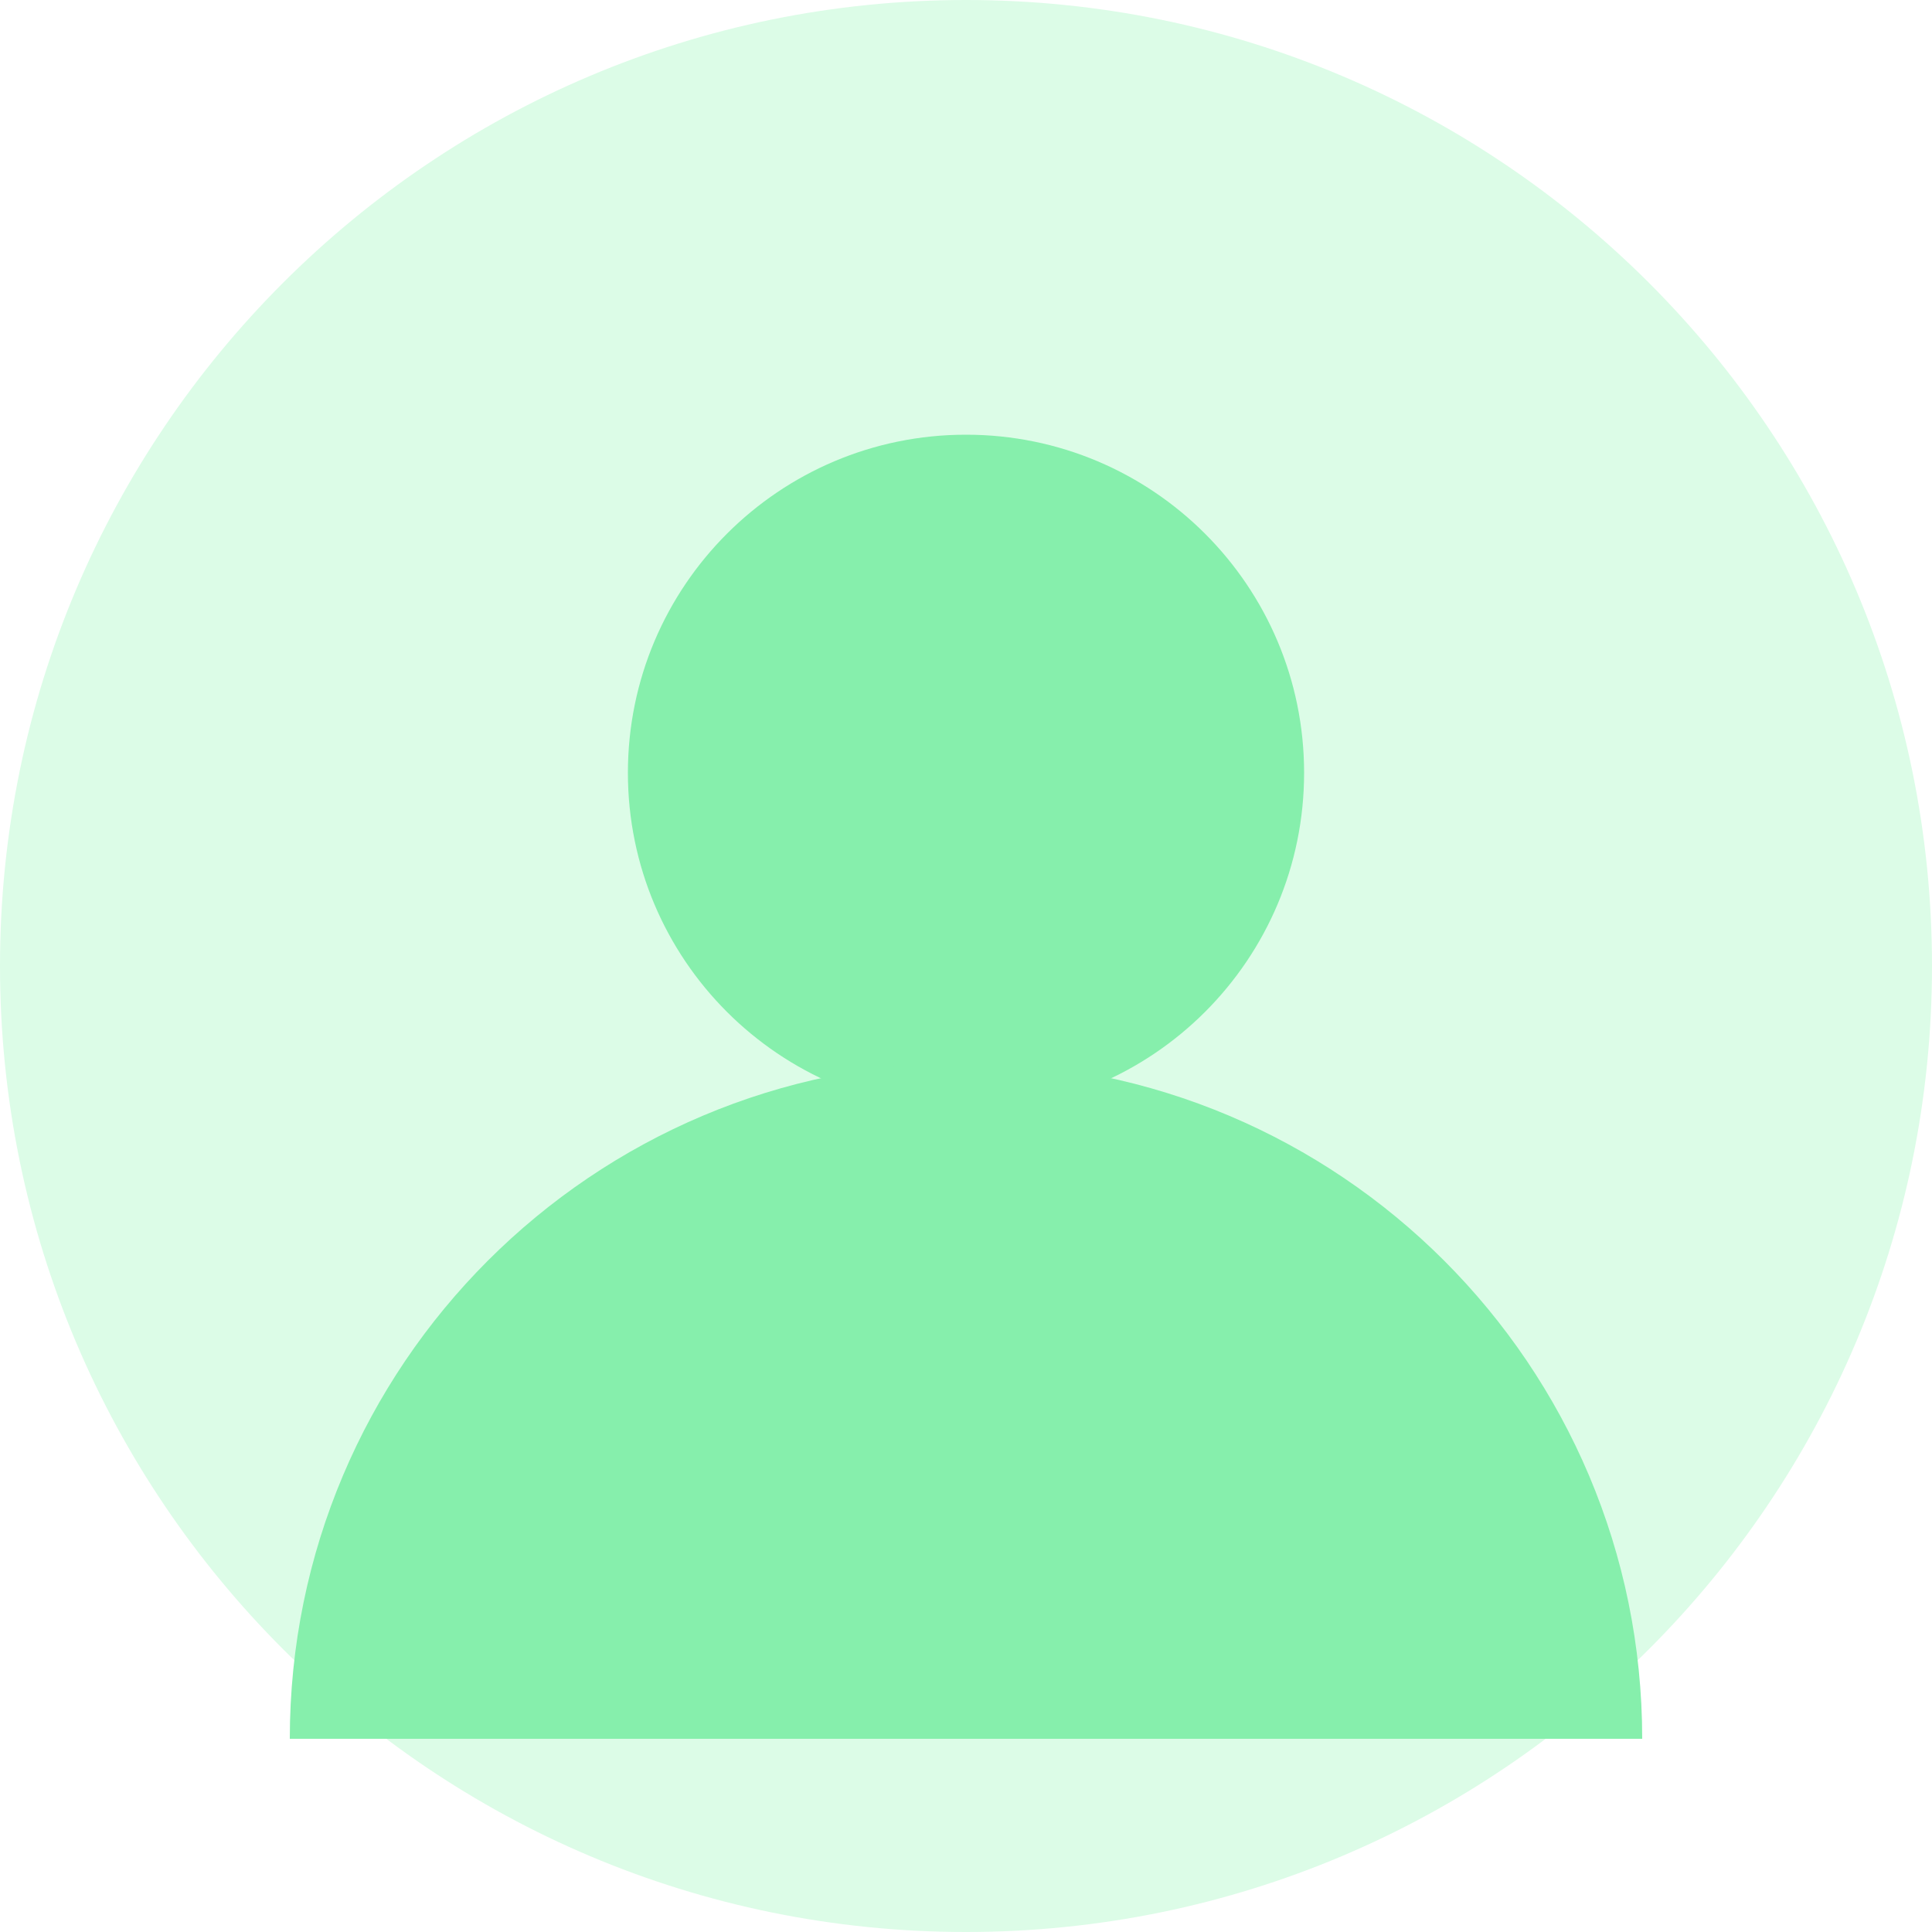
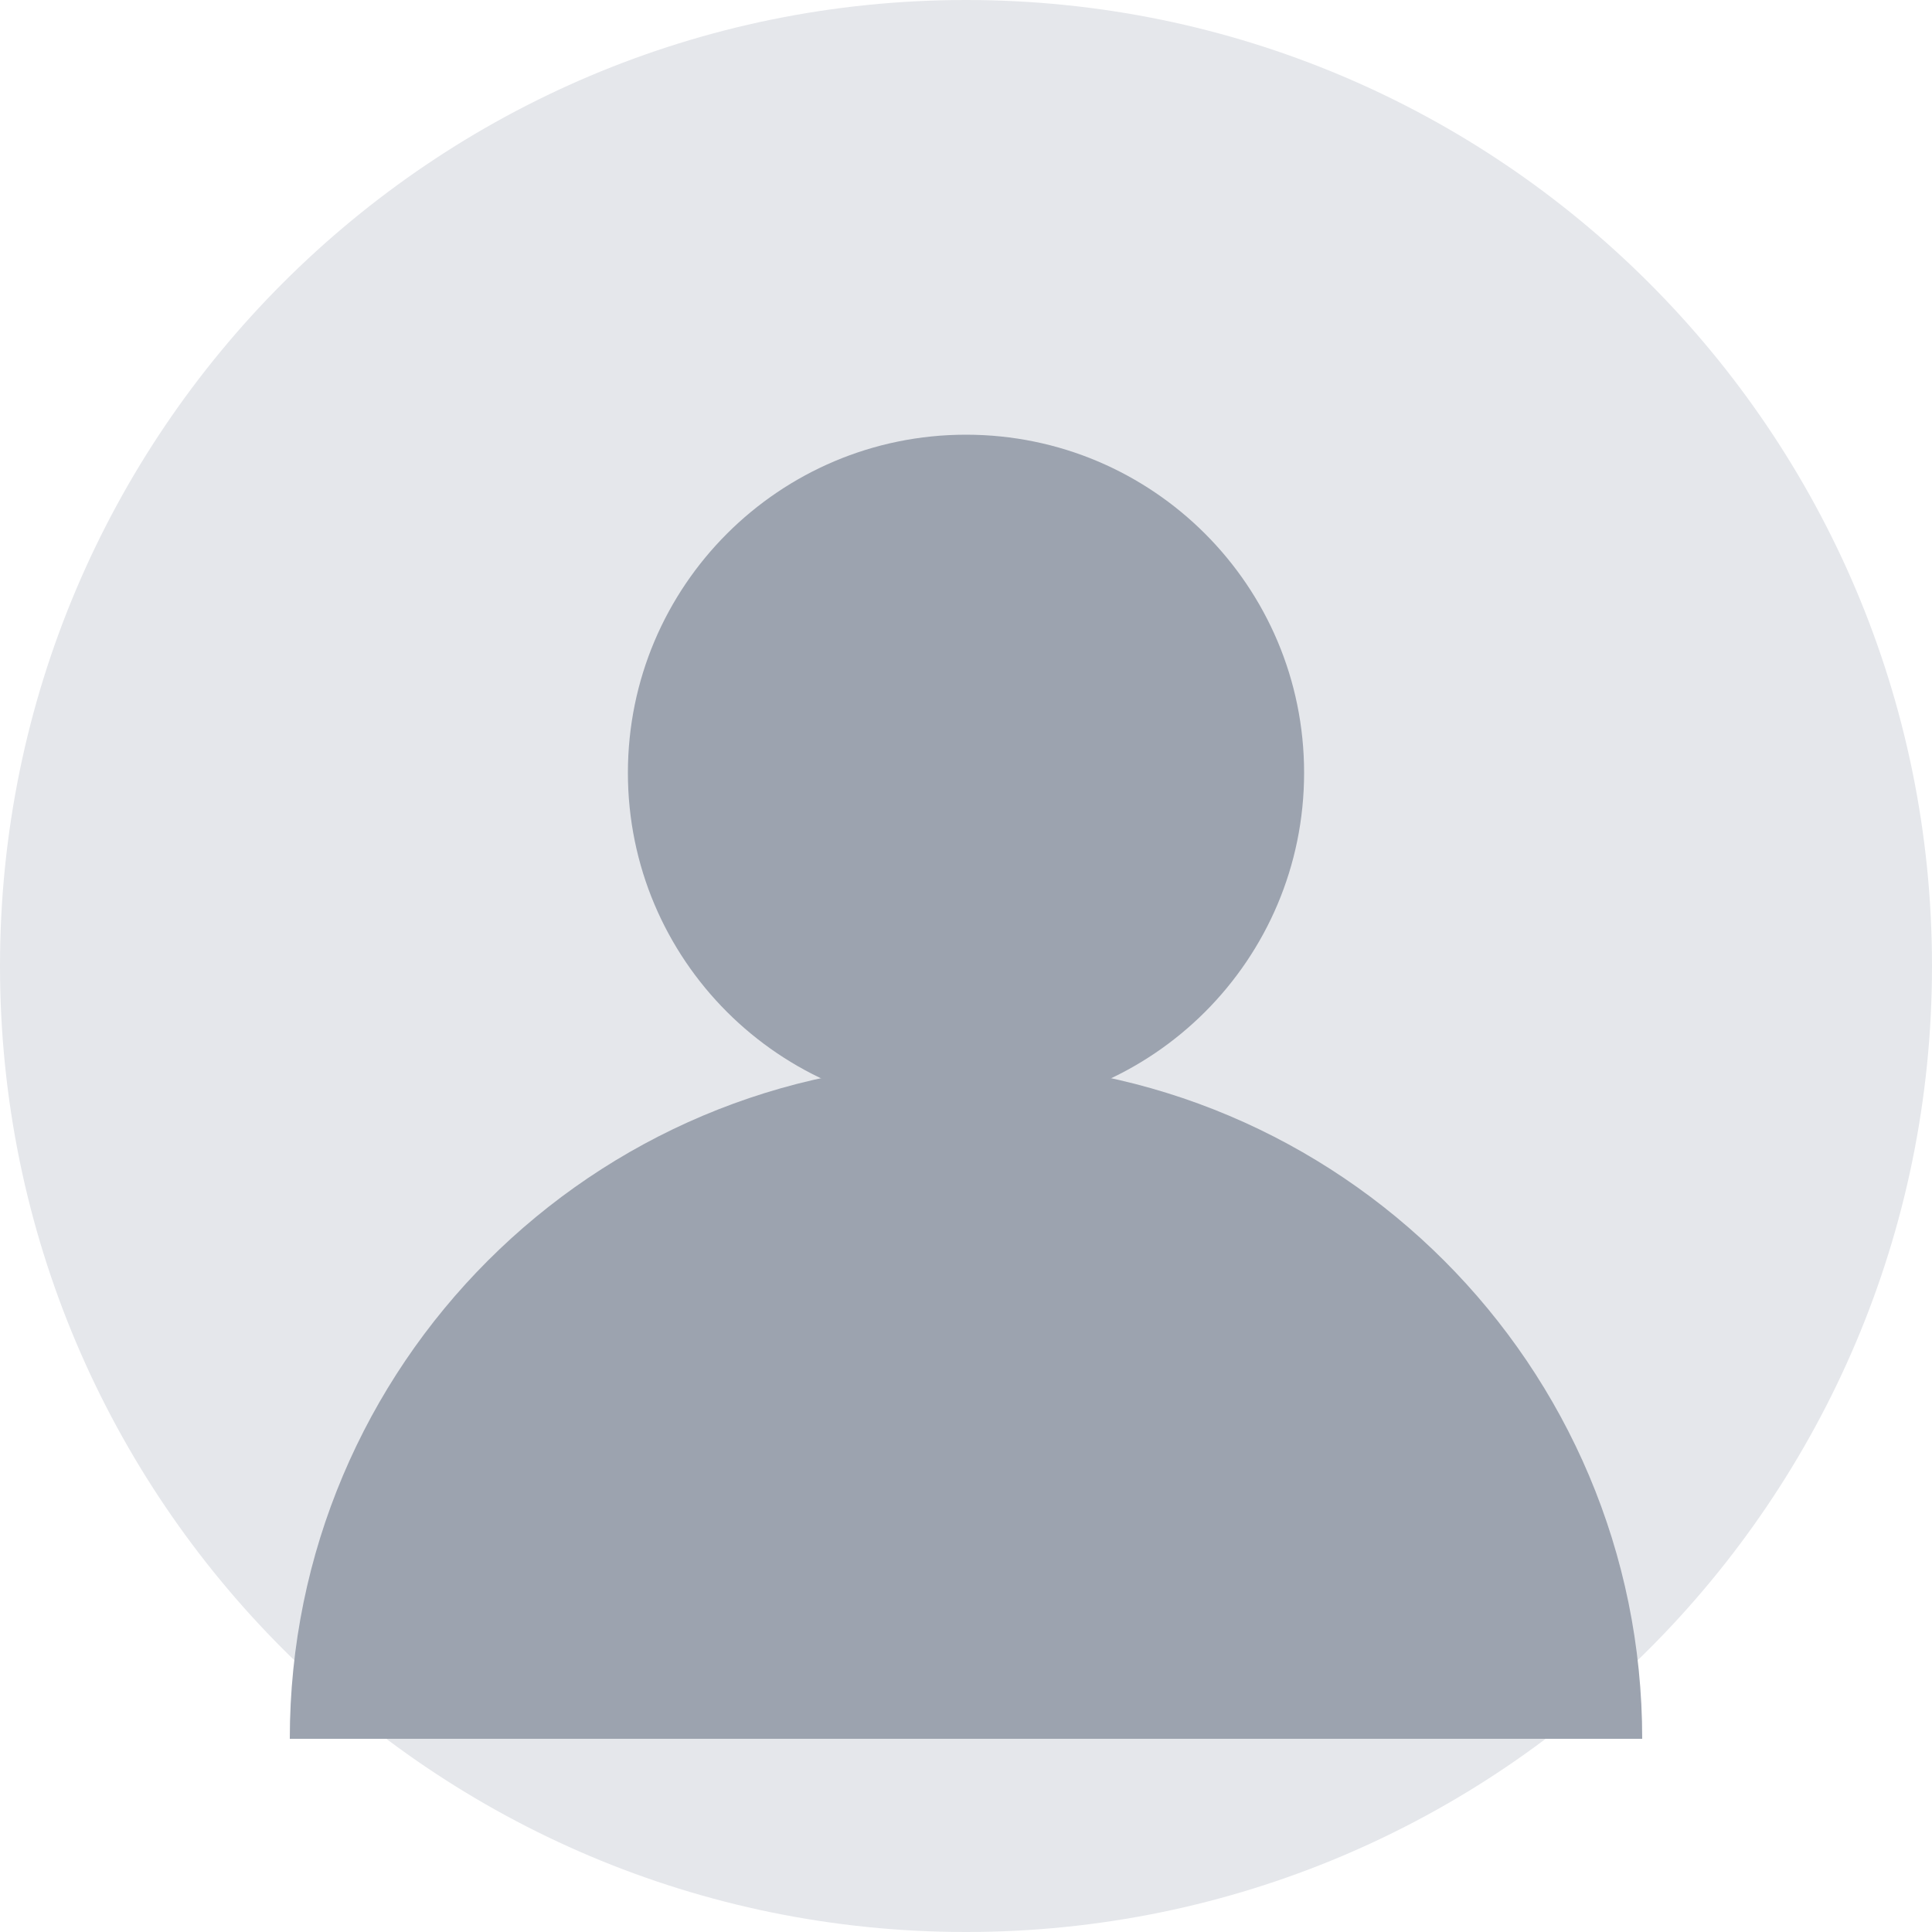
- <svg xmlns="http://www.w3.org/2000/svg" viewBox="0 0 40 40" fill="none">
-   <circle cx="20" cy="20" r="20" fill="#dcfce7" />
-   <circle cx="20" cy="16" r="7" fill="#86efac" />
-   <path d="M6 36c0-7.732 6.268-14 14-14s14 6.268 14 14" fill="#86efac" />
+ <svg xmlns="http://www.w3.org/2000/svg" viewBox="0 0 80 80" fill="none">
+   <circle cx="40" cy="40" r="40" fill="#E5E7EB" />
+   <circle cx="40" cy="32" r="14" fill="#9CA3AF" />
+   <path d="M12 72c0-15.464 12.536-28 28-28s28 12.536 28 28" fill="#9CA3AF" />
</svg>
